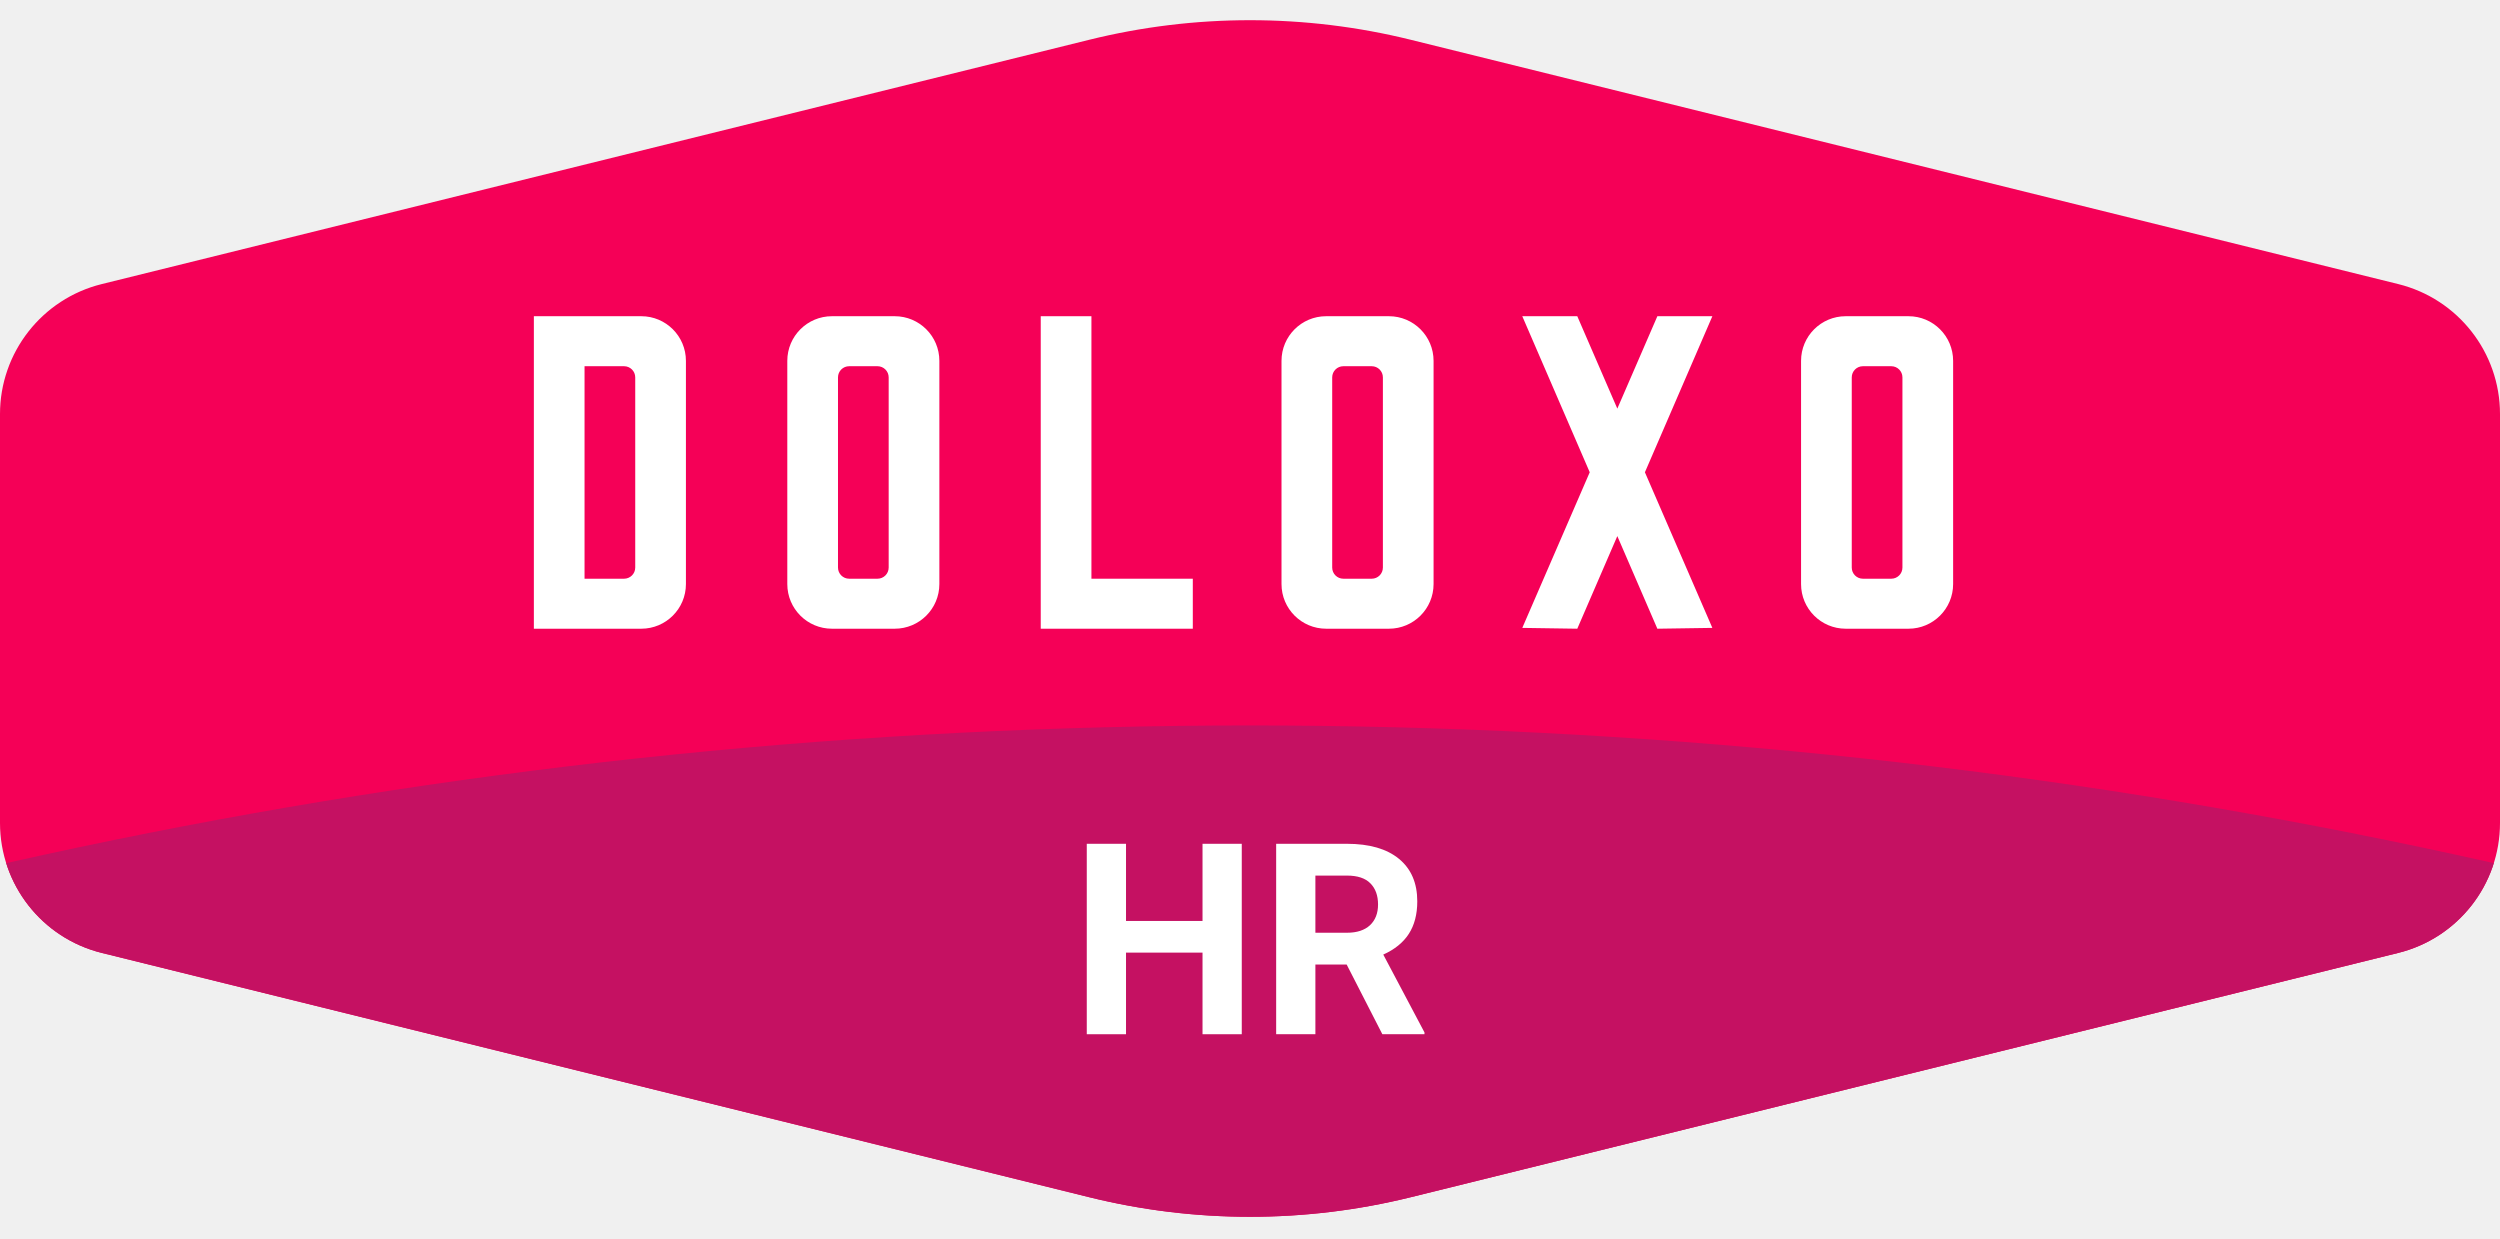
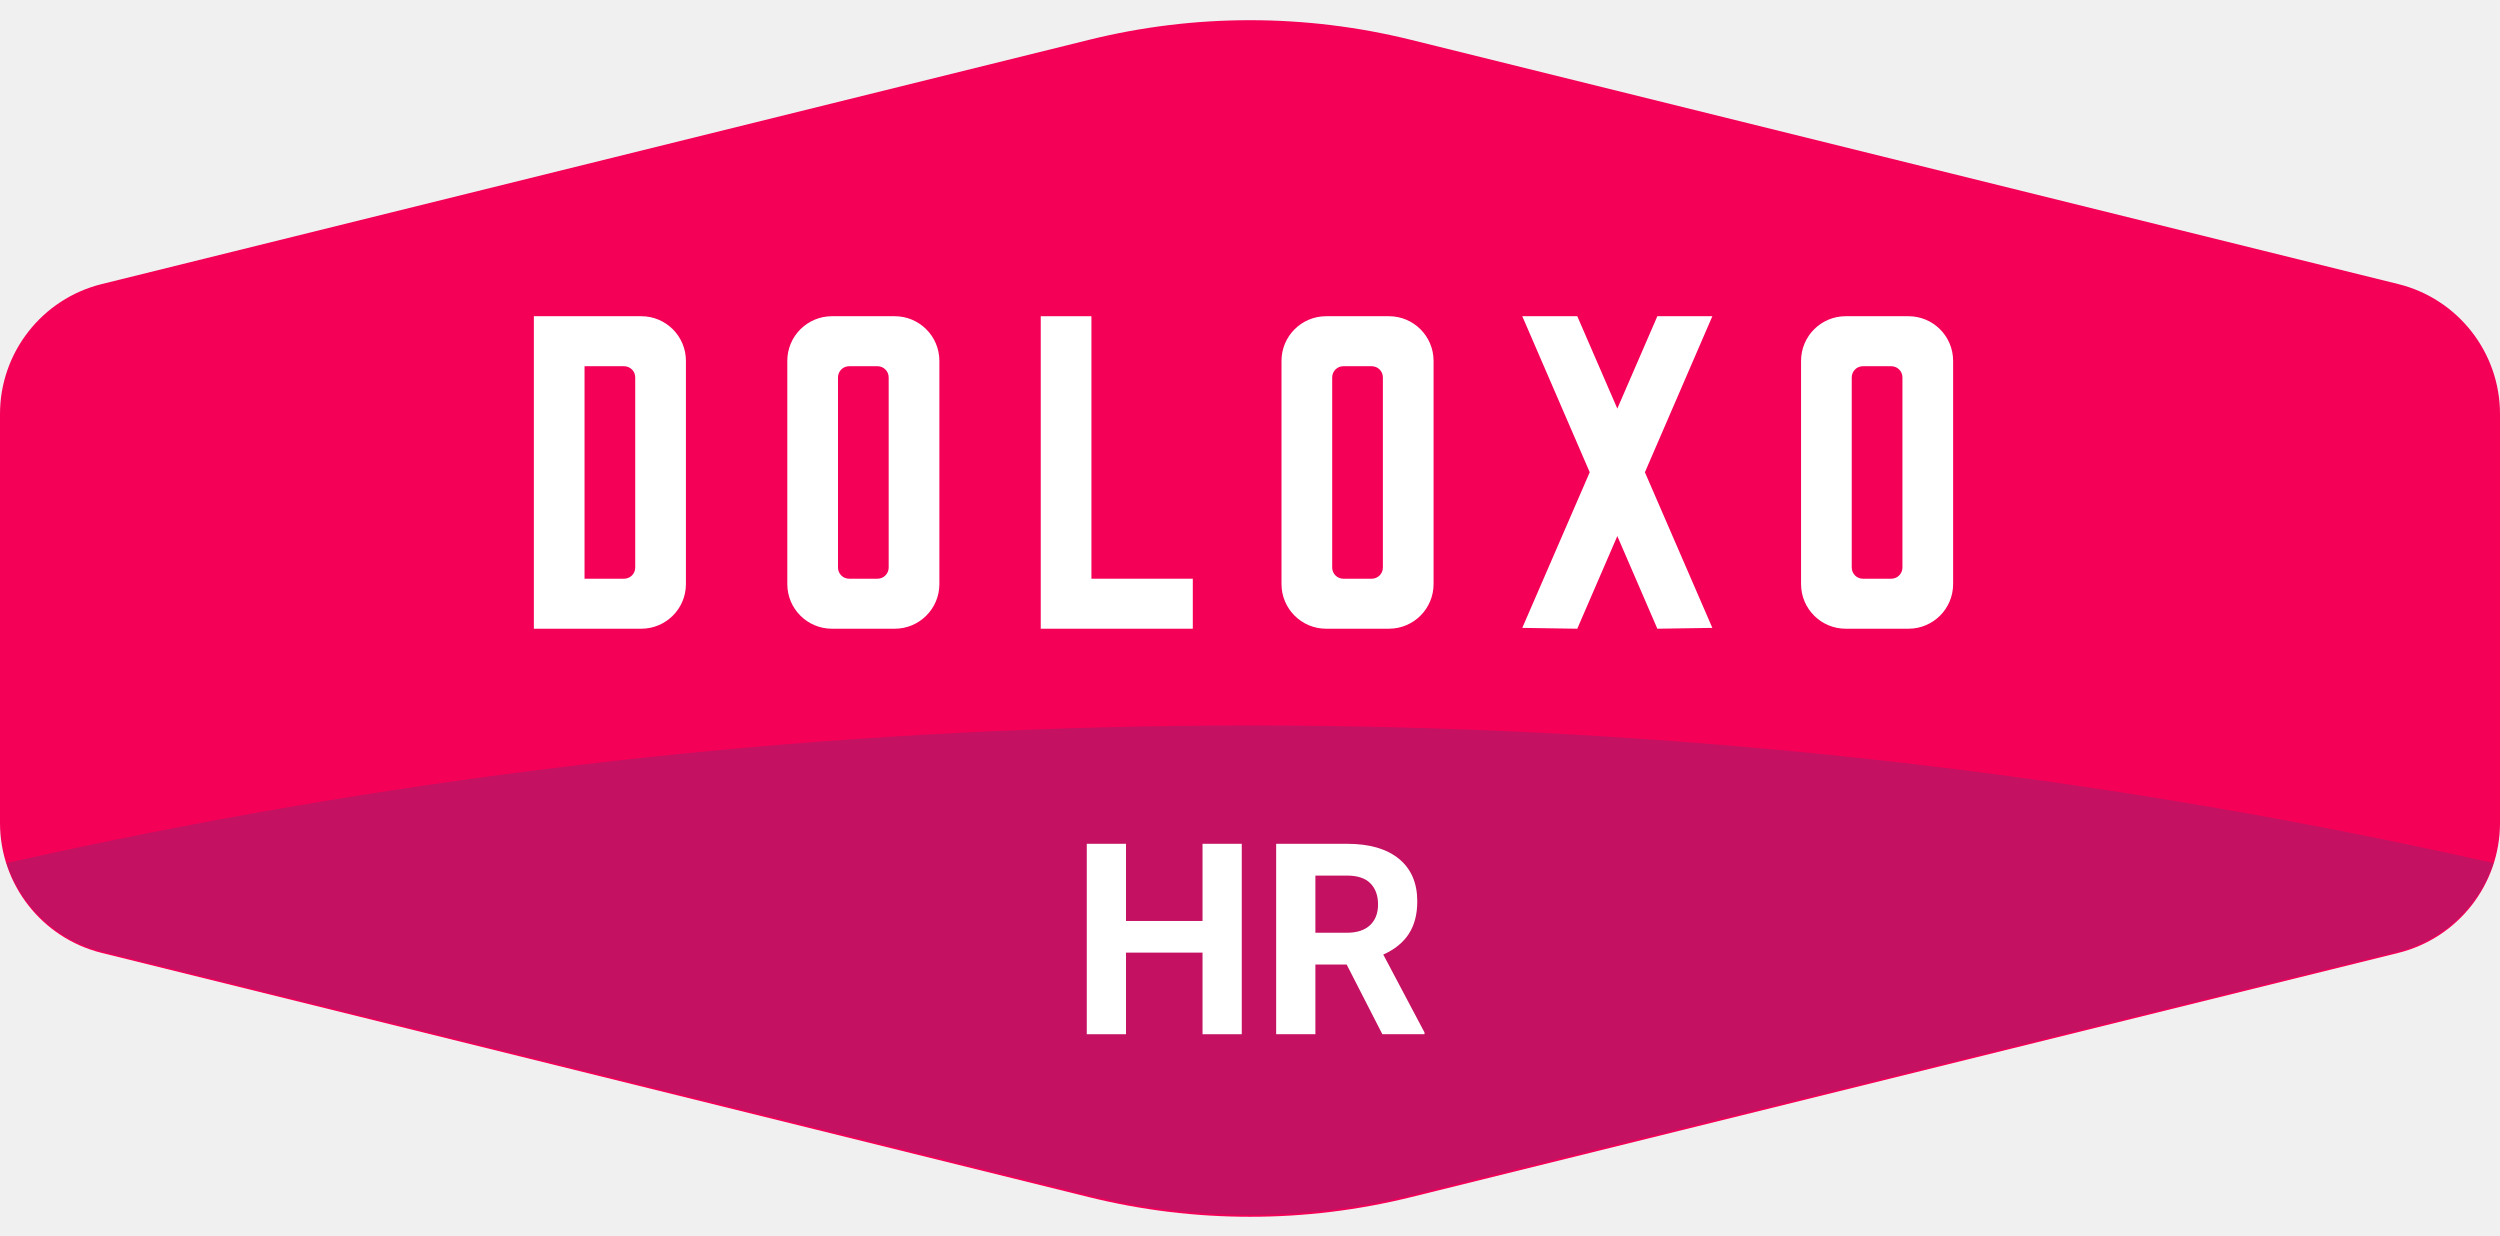
- <svg xmlns="http://www.w3.org/2000/svg" width="224" height="111" viewBox="0 0 224 111" fill="none">
-   <path d="M0 37.101C0 31.584 3.762 26.778 9.118 25.453L97.591 3.565C107.054 1.224 116.946 1.224 126.409 3.565L214.882 25.453C220.238 26.778 224 31.584 224 37.101V73.732C224 79.249 220.238 84.056 214.882 85.381L126.409 107.269C116.946 109.61 107.054 109.61 97.591 107.269L9.118 85.381C3.762 84.056 0 79.249 0 73.732V37.101Z" fill="#F50057" />
-   <mask id="mask0" mask-type="alpha" maskUnits="userSpaceOnUse" x="0" y="1" width="224" height="109">
-     <path d="M0 37.101C0 31.584 3.762 26.778 9.118 25.453L97.591 3.565C107.054 1.224 116.946 1.224 126.409 3.565L214.882 25.453C220.238 26.778 224 31.584 224 37.101V73.732C224 79.249 220.238 84.056 214.882 85.381L126.409 107.269C116.946 109.61 107.054 109.61 97.591 107.269L9.118 85.381C3.762 84.056 0 79.249 0 73.732V37.101Z" fill="#F50057" />
+ <svg xmlns="http://www.w3.org/2000/svg" width="168" height="83" viewBox="0 0 168 83" fill="none">
+   <path d="M0 27.826C0 23.688 2.822 20.083 6.839 19.089L73.193 2.674C80.291 0.918 87.709 0.918 94.807 2.674L161.161 19.089C165.178 20.083 168 23.688 168 27.826V55.299C168 59.437 165.178 63.042 161.161 64.036L94.807 80.451C87.709 82.207 80.291 82.207 73.193 80.451L6.839 64.036C2.822 63.042 0 59.437 0 55.299V27.826Z" fill="#F50057" />
+   <mask id="mask0" mask-type="alpha" maskUnits="userSpaceOnUse" x="0" y="1" width="168" height="81">
+     <path d="M0 27.797C0 23.658 2.823 20.053 6.842 19.06L73.208 2.666C80.296 0.915 87.704 0.915 94.792 2.666L161.158 19.06C165.177 20.053 168 23.658 168 27.797V55.203C168 59.342 165.177 62.947 161.158 63.94L94.792 80.334C87.704 82.085 80.296 82.085 73.208 80.334L6.842 63.94C2.823 62.947 0 59.342 0 55.203V27.797Z" fill="#F50057" />
  </mask>
  <g mask="url(#mask0)">
-     <circle cx="112" cy="570" r="505" fill="#C51162" />
+     <circle cx="84" cy="427.5" r="378.75" fill="#C51162" />
  </g>
-   <path d="M93.25 28.333H97.792V51.853H106.875V56.333H93.25V28.333Z" fill="white" />
-   <path fill-rule="evenodd" clip-rule="evenodd" d="M74.542 28.333C72.333 28.333 70.542 30.124 70.542 32.333V52.333C70.542 54.542 72.333 56.333 74.542 56.333H80.167C82.376 56.333 84.167 54.542 84.167 52.333V32.333C84.167 30.124 82.376 28.333 80.167 28.333H74.542ZM76.084 32.813C75.531 32.813 75.084 33.261 75.084 33.813V50.853C75.084 51.406 75.531 51.853 76.084 51.853H78.625C79.177 51.853 79.625 51.406 79.625 50.853V33.813C79.625 33.261 79.177 32.813 78.625 32.813H76.084Z" fill="white" />
-   <path fill-rule="evenodd" clip-rule="evenodd" d="M57.459 28.333H47.834V56.333H57.459C59.668 56.333 61.459 54.542 61.459 52.333V32.333C61.459 30.124 59.668 28.333 57.459 28.333ZM55.917 32.813H52.375V51.853H55.917C56.469 51.853 56.917 51.406 56.917 50.853V33.813C56.917 33.261 56.469 32.813 55.917 32.813Z" fill="white" />
-   <path fill-rule="evenodd" clip-rule="evenodd" d="M147.384 42.316L153.428 28.333H148.5L144.912 36.612L141.324 28.333H136.396L142.44 42.316L136.397 56.259L141.325 56.333L144.912 48.035L148.499 56.333L153.427 56.259L147.384 42.316Z" fill="white" />
-   <path fill-rule="evenodd" clip-rule="evenodd" d="M118.823 28.333C116.614 28.333 114.823 30.124 114.823 32.333V52.333C114.823 54.542 116.614 56.333 118.823 56.333H124.448C126.657 56.333 128.448 54.542 128.448 52.333V32.333C128.448 30.124 126.657 28.333 124.448 28.333H118.823ZM120.365 32.813C119.813 32.813 119.365 33.261 119.365 33.813V50.853C119.365 51.406 119.813 51.853 120.365 51.853H122.907C123.459 51.853 123.907 51.406 123.907 50.853V33.813C123.907 33.261 123.459 32.813 122.907 32.813H120.365Z" fill="white" />
-   <path fill-rule="evenodd" clip-rule="evenodd" d="M165.375 28.333C163.166 28.333 161.375 30.124 161.375 32.333V52.333C161.375 54.542 163.166 56.333 165.375 56.333H171C173.209 56.333 175 54.542 175 52.333V32.333C175 30.124 173.209 28.333 171 28.333H165.375ZM166.917 32.813C166.364 32.813 165.917 33.261 165.917 33.813V50.853C165.917 51.406 166.364 51.853 166.917 51.853H169.458C170.011 51.853 170.458 51.406 170.458 50.853V33.813C170.458 33.261 170.011 32.813 169.458 32.813H166.917Z" fill="white" />
-   <path d="M111.262 92.667H107.746V85.354H100.891V92.667H97.375V75.604H100.891V82.518H107.746V75.604H111.262V92.667Z" fill="white" />
-   <path d="M120.66 86.421H117.859V92.667H114.344V75.604H120.684C122.699 75.604 124.254 76.053 125.348 76.952C126.441 77.85 126.988 79.12 126.988 80.76C126.988 81.924 126.734 82.897 126.227 83.678C125.727 84.452 124.965 85.069 123.941 85.53L127.633 92.503V92.667H123.859L120.66 86.421ZM117.859 83.573H120.695C121.578 83.573 122.262 83.35 122.746 82.905C123.23 82.452 123.473 81.831 123.473 81.042C123.473 80.237 123.242 79.604 122.781 79.143C122.328 78.682 121.629 78.452 120.684 78.452H117.859V83.573Z" fill="white" />
+   <path d="M69.938 21.25H73.344V38.89H80.156V42.25H69.938V21.25Z" fill="white" />
+   <path fill-rule="evenodd" clip-rule="evenodd" d="M55.907 21.25C54.25 21.25 52.907 22.593 52.907 24.25V39.25C52.907 40.907 54.25 42.25 55.907 42.25H60.126C61.782 42.25 63.126 40.907 63.126 39.25V24.25C63.126 22.593 61.782 21.25 60.126 21.25H55.907ZM57.063 24.61C56.648 24.61 56.313 24.946 56.313 25.36V38.14C56.313 38.554 56.648 38.89 57.063 38.89H58.969C59.383 38.89 59.719 38.554 59.719 38.14V25.36C59.719 24.946 59.383 24.61 58.969 24.61H57.063Z" fill="white" />
+   <path fill-rule="evenodd" clip-rule="evenodd" d="M43.094 21.25H35.875V42.25H43.094C44.751 42.25 46.094 40.907 46.094 39.25V24.25C46.094 22.593 44.751 21.25 43.094 21.25ZM41.937 24.61H39.281V38.89H41.937C42.352 38.89 42.687 38.554 42.687 38.14V25.36C42.687 24.946 42.352 24.61 41.937 24.61Z" fill="white" />
+   <path fill-rule="evenodd" clip-rule="evenodd" d="M110.538 31.736L115.07 21.25H111.374L108.684 27.458L105.993 21.25H102.297L106.83 31.736L102.297 42.194L105.993 42.25L108.684 36.025L111.374 42.25L115.07 42.194L110.538 31.736Z" fill="white" />
+   <path fill-rule="evenodd" clip-rule="evenodd" d="M89.117 21.25C87.46 21.25 86.117 22.593 86.117 24.25V39.25C86.117 40.907 87.46 42.25 89.117 42.25H93.336C94.993 42.25 96.336 40.907 96.336 39.25V24.25C96.336 22.593 94.993 21.25 93.336 21.25H89.117ZM90.273 24.61C89.859 24.61 89.523 24.946 89.523 25.36V38.14C89.523 38.554 89.859 38.89 90.273 38.89H92.18C92.594 38.89 92.93 38.554 92.93 38.14V25.36C92.93 24.946 92.594 24.61 92.18 24.61H90.273Z" fill="white" />
+   <path fill-rule="evenodd" clip-rule="evenodd" d="M124.031 21.25C122.374 21.25 121.031 22.593 121.031 24.25V39.25C121.031 40.907 122.374 42.25 124.031 42.25H128.25C129.907 42.25 131.25 40.907 131.25 39.25V24.25C131.25 22.593 129.907 21.25 128.25 21.25H124.031ZM125.187 24.61C124.773 24.61 124.437 24.946 124.437 25.36V38.14C124.437 38.554 124.773 38.89 125.187 38.89H127.094C127.508 38.89 127.844 38.554 127.844 38.14V25.36C127.844 24.946 127.508 24.61 127.094 24.61H125.187Z" fill="white" />
+   <path d="M83.446 69.5H80.81V64.016H75.668V69.5H73.031V56.703H75.668V61.889H80.81V56.703H83.446V69.5Z" fill="white" />
+   <path d="M90.495 64.815H88.394V69.5H85.758V56.703H90.513C92.024 56.703 93.19 57.04 94.011 57.714C94.831 58.388 95.241 59.34 95.241 60.57C95.241 61.443 95.051 62.173 94.67 62.759C94.295 63.339 93.724 63.802 92.956 64.147L95.725 69.377V69.5H92.894L90.495 64.815ZM88.394 62.68H90.522C91.184 62.68 91.696 62.513 92.06 62.179C92.423 61.839 92.605 61.373 92.605 60.781C92.605 60.178 92.432 59.703 92.086 59.357C91.746 59.012 91.222 58.839 90.513 58.839H88.394V62.68Z" fill="white" />
</svg>
